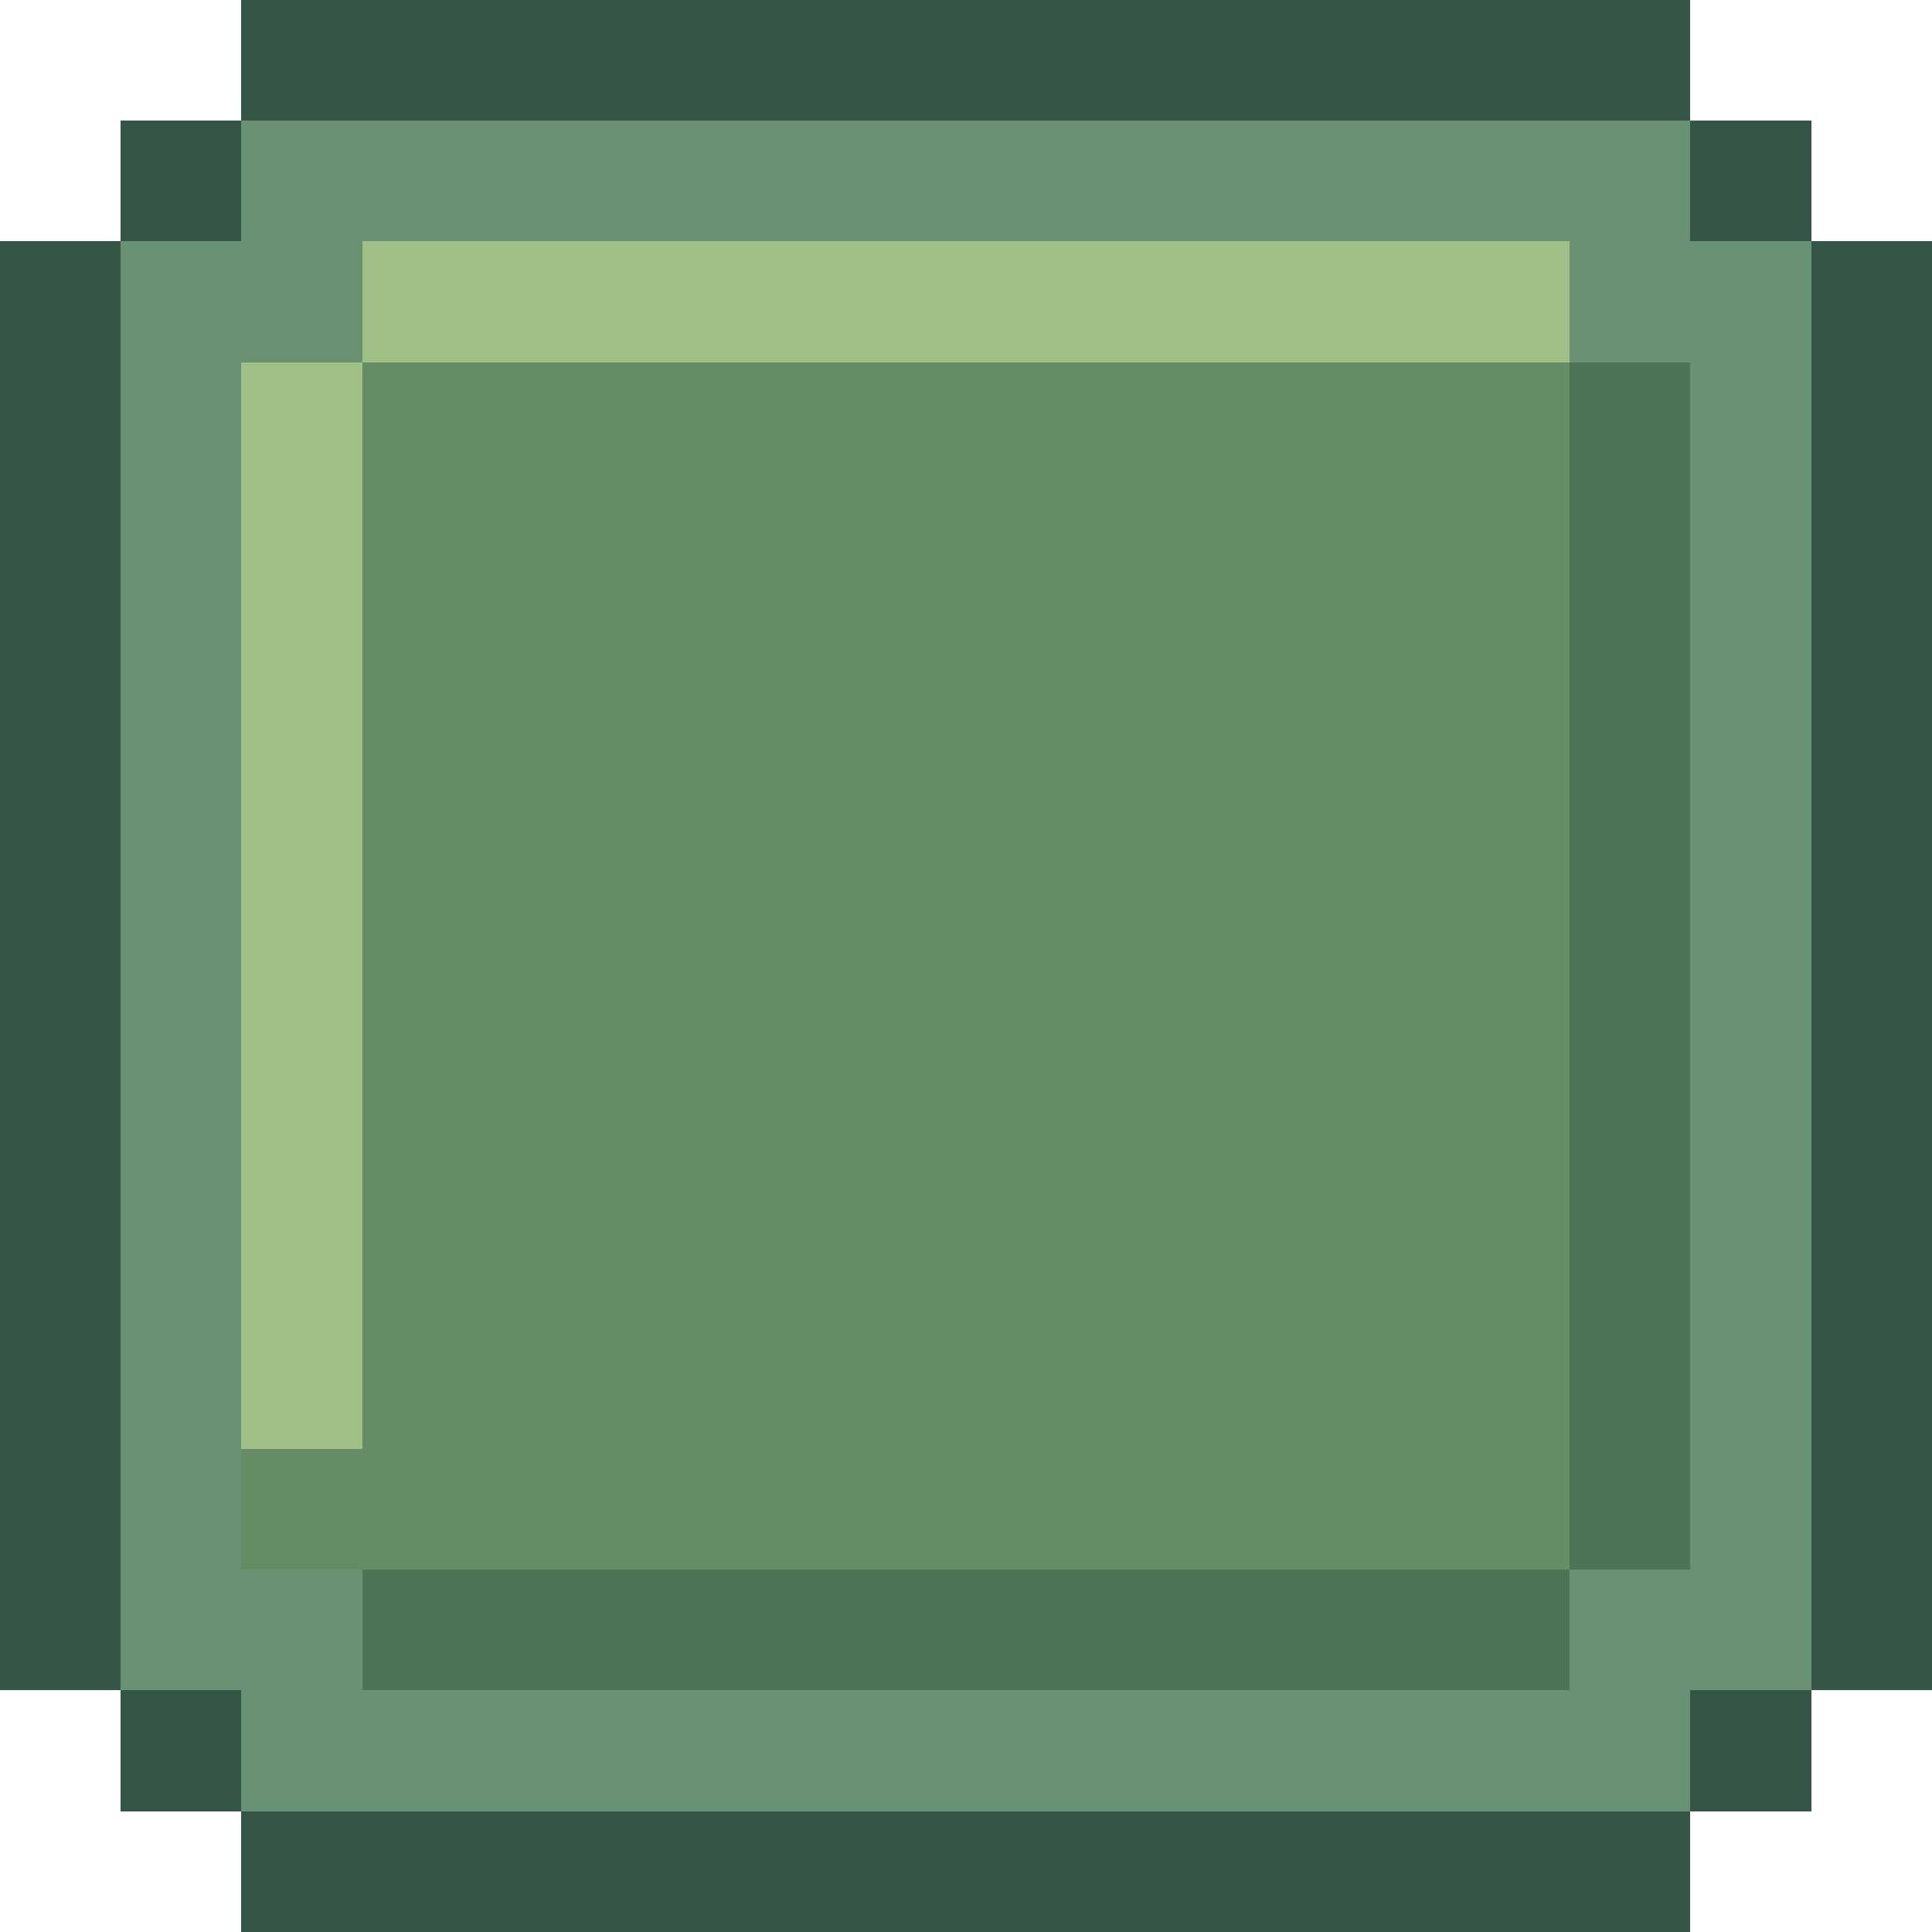
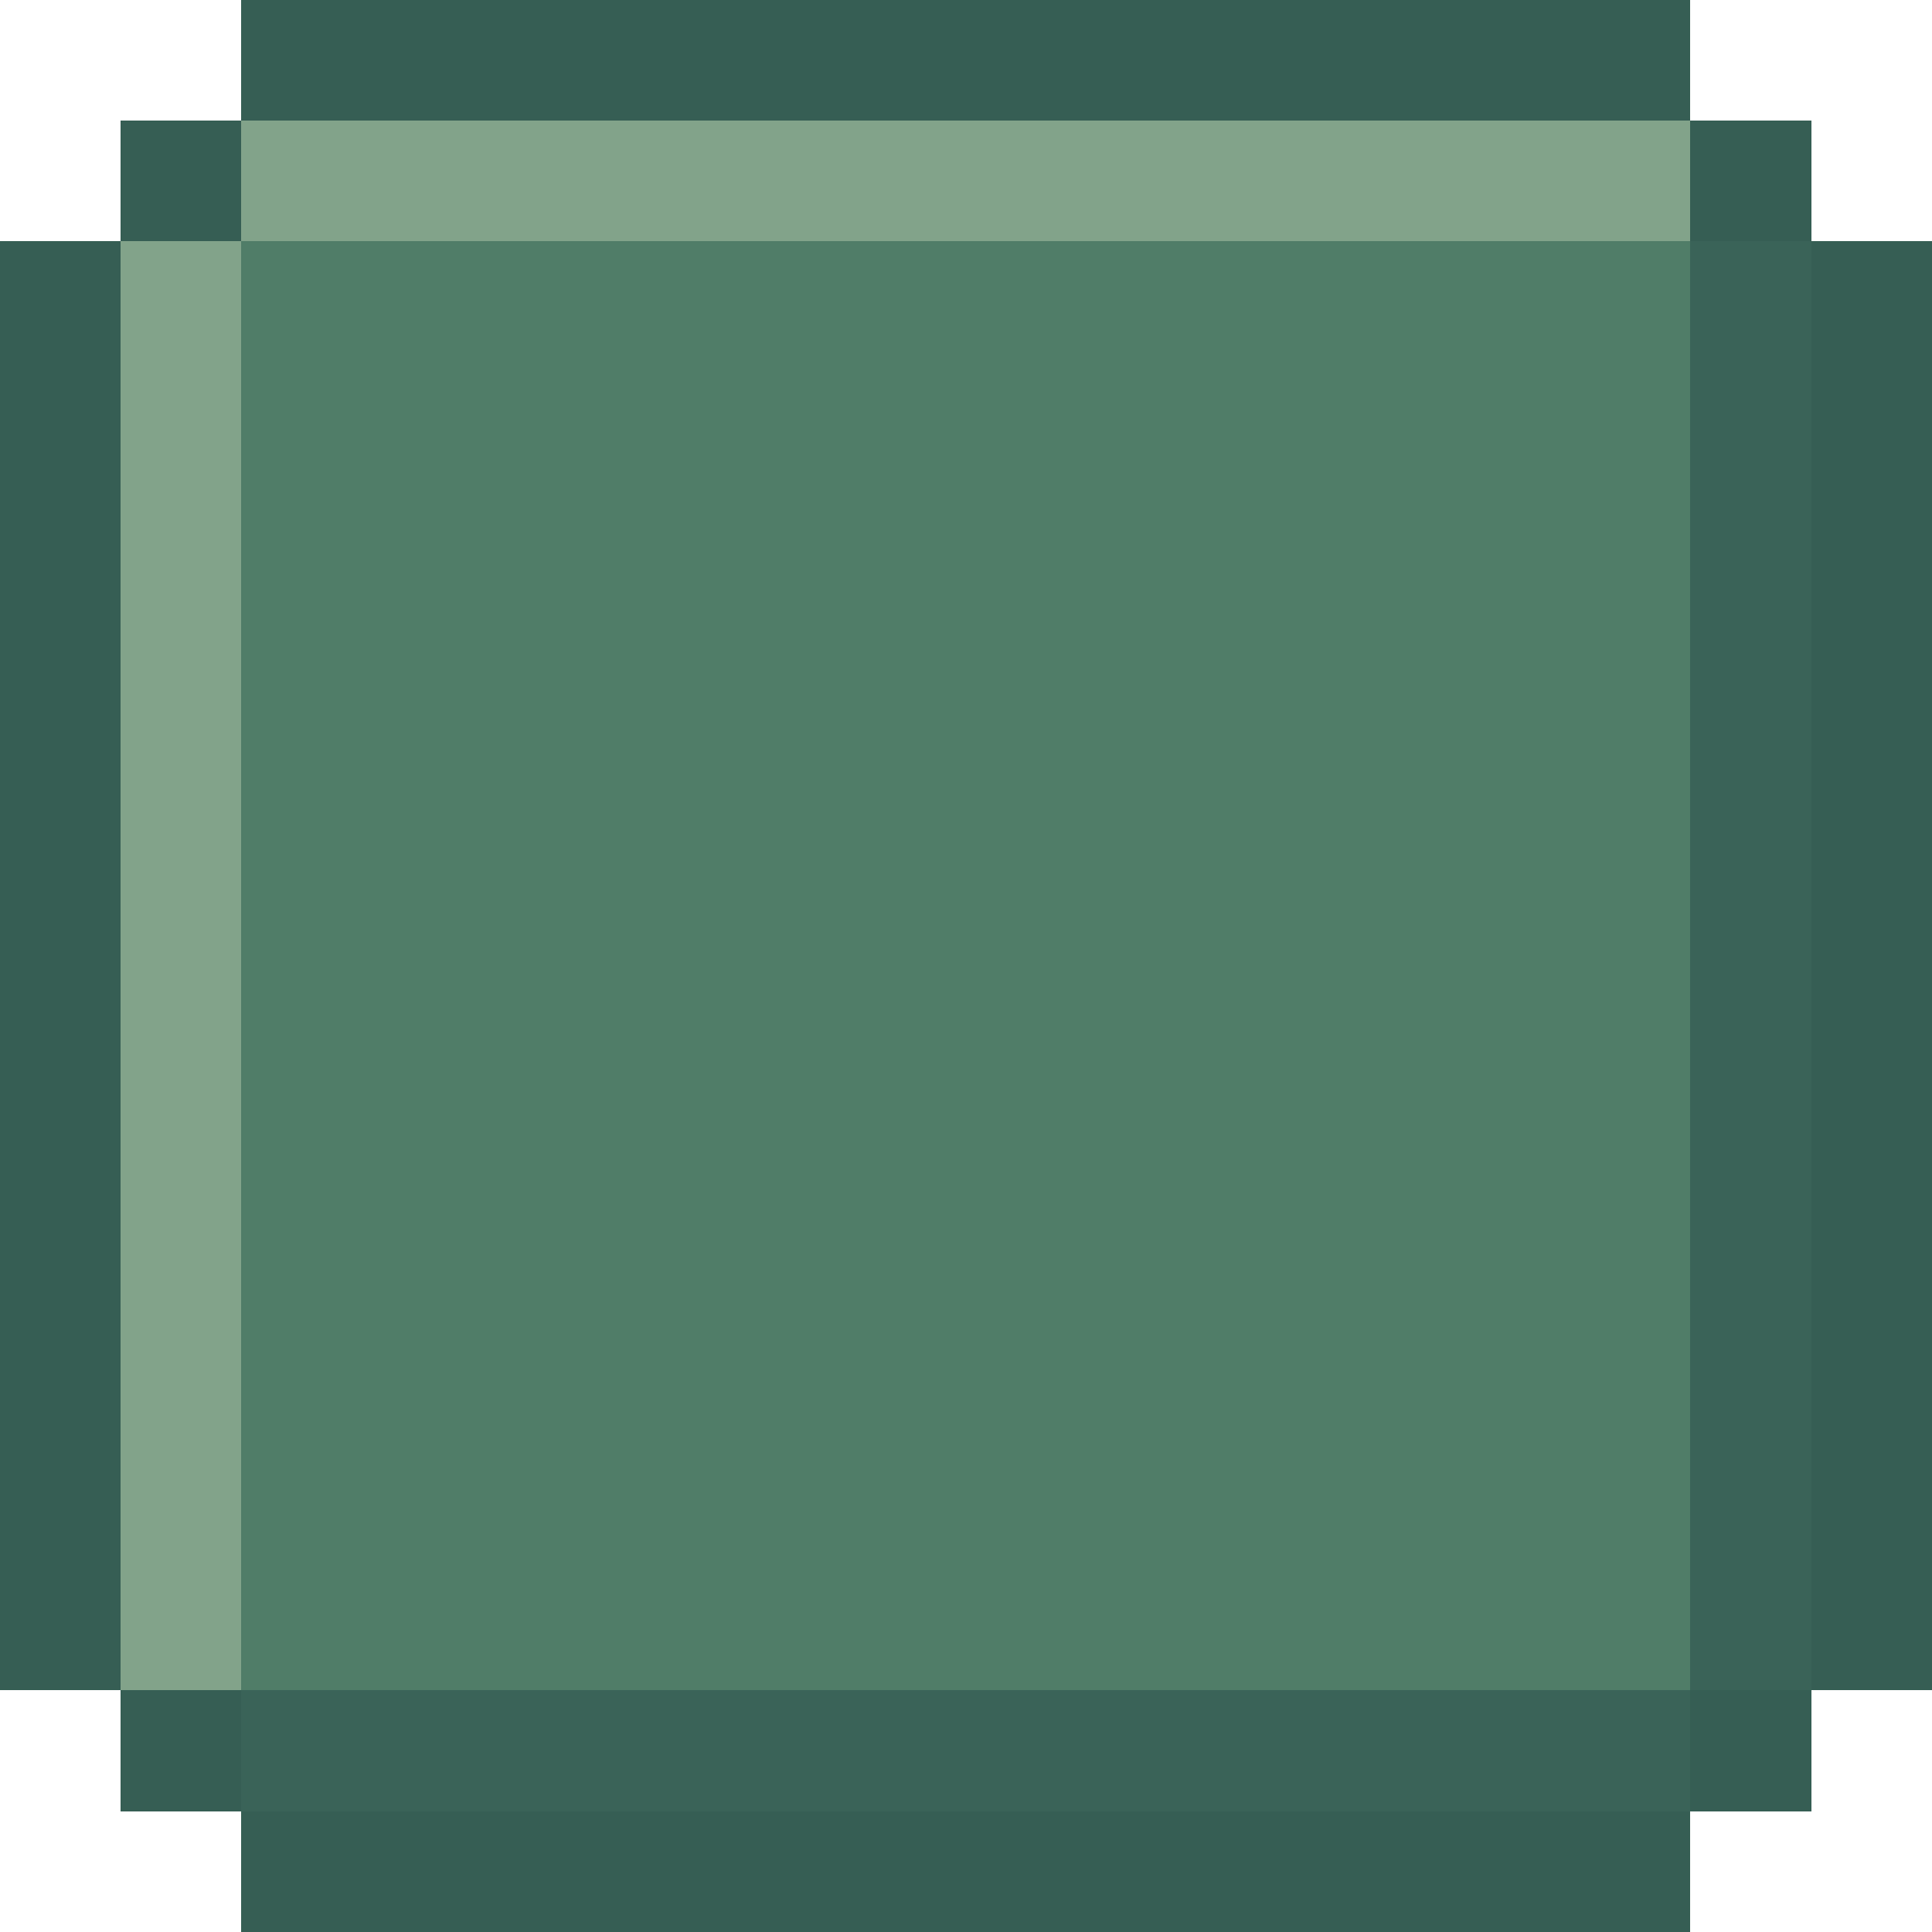
<svg xmlns="http://www.w3.org/2000/svg" width="32" height="32" viewBox="0 0 32 32" shape-rendering="crispEdges">
-   <path fill="#355647" d="M4 0h24v2h2v2h2v24h-2v2h-2v2H4v-2H2v-2H0V4h2V2h2z" />
-   <path fill="#689273" d="M4 2h24v2h2v24h-2v2H4v-2H2V4h2z" />
-   <path fill="#668c65" d="M6 4h20v2h2v20h-2v2H6v-2H4V6h2z" />
-   <path fill="#a0bf86" d="M6 4h20v2H6zM4 6h2v18H4z" />
-   <path fill="#4e7457" d="M6 26h20v2H6zM26 6h2v20h-2z" />
+   <path fill="#365e54" d="M4 0h24v2h2v2h2v24h-2v2h-2v2H4v-2H2v-2H0V4h2V2h2z" />
+   <path fill="#638d73" d="M4 2h24v2h2v24h-2v2H4v-2H2V4h2z" />
+   <path fill="#507d68" d="M4 2h24v2h2v24h-2v2H4v-2h-2V4h2z" />
+   <path fill="#82a38a" d="M4 2h24v2H4zM2 4h2v24h-2z" />
+   <path fill="#3a6358" d="M4 28h24v2H4zM28 4h2v24h-2z" />
</svg>
